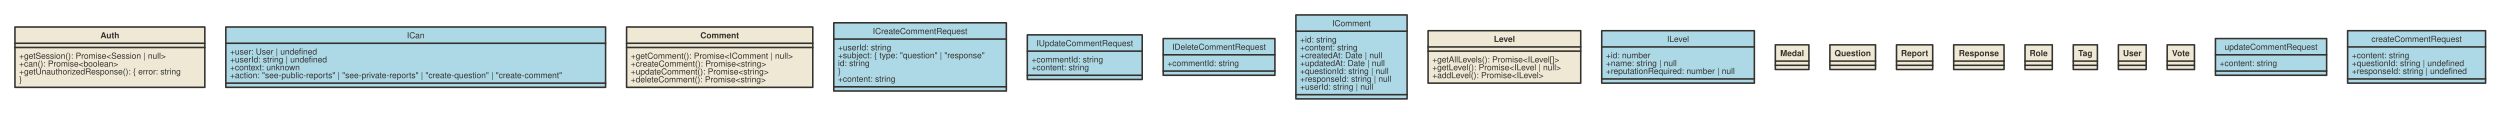
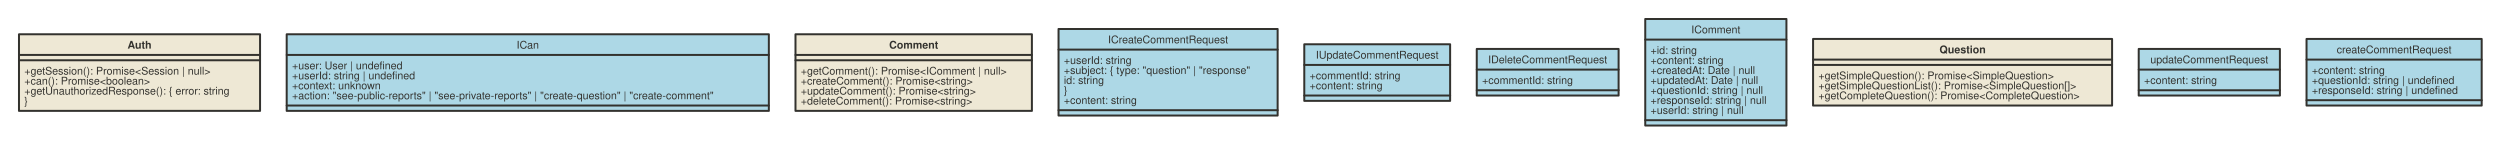
- <svg xmlns="http://www.w3.org/2000/svg" xmlns:xlink="http://www.w3.org/1999/xlink" version="1.1" baseProfile="full" width="4766.0" height="216.0" viewbox="0 0 4766 216">
+ <svg xmlns="http://www.w3.org/2000/svg" xmlns:xlink="http://www.w3.org/1999/xlink" version="1.1" baseProfile="full" width="3754.0" height="216.0" viewbox="0 0 3754 216">
  <g stroke-width="1.0" text-align="left" font="12pt Helvetica, Arial, sans-serif" font-size="12pt" font-family="Helvetica" font-weight="normal" font-style="normal">
    <g transform="translate(0.5, 0.5)" font-family="Helvetica" font-size="12pt" font-weight="bold" font-style="normal" stroke-width="3.0" stroke-linejoin="round" stroke-linecap="round" stroke="#33322E">
      <g stroke="transparent" fill="transparent">
-         <rect x="0.0" y="0.0" height="216.0" width="4766.0" stroke="none" />
+         <rect x="0.0" y="0.0" height="216.0" width="3754.0" stroke="none" />
      </g>
      <g transform="translate(8, 8)" fill="#33322E">
        <g transform="translate(20, 20)">
          <g data-name="Auth">
            <g fill="#eee8d5" stroke="#33322E" data-name="Auth">
              <rect x="0.0" y="23.0" height="115.0" width="362.0" data-name="Auth" />
              <path d="M0.0 54.0 L362.0 54.0" fill="none" data-name="Auth" />
              <path d="M0.0 62.0 L362.0 62.0" fill="none" data-name="Auth" />
            </g>
            <g transform="translate(0, 23)" font-family="Helvetica" font-size="12pt" font-weight="bold" font-style="normal" data-name="Auth">
              <g transform="translate(8, 8)" fill="#33322E" text-align="center" data-name="Auth">
                <a id=".Auth" xlink:href="">
                  <text x="173.0" y="13.5" stroke="none" text-anchor="middle" data-name="Auth">Auth</text>
                </a>
              </g>
            </g>
            <g transform="translate(0, 54)" font-family="Helvetica" font-size="12pt" font-weight="normal" font-style="normal" data-name="Auth">
              <g transform="translate(8, 8)" fill="#33322E" data-name="Auth">

</g>
            </g>
            <g transform="translate(0, 62)" font-family="Helvetica" font-size="12pt" font-weight="normal" font-style="normal" data-name="Auth">
              <g transform="translate(8, 8)" fill="#33322E" text-align="left" data-name="Auth">
                <text x="0.0" y="13.5" stroke="none" data-name="Auth">+getSession(): Promise&lt;Session | null&gt;</text>
                <text x="0.0" y="28.5" stroke="none" data-name="Auth">+can(): Promise&lt;boolean&gt;</text>
                <text x="0.0" y="43.5" stroke="none" data-name="Auth">+getUnauthorizedResponse(): { error: string</text>
                <text x="0.0" y="58.5" stroke="none" data-name="Auth">}</text>
              </g>
            </g>
          </g>
          <g data-name="ICan">
            <g fill="lightblue" stroke="#33322E" data-name="ICan">
              <rect x="402.0" y="23.0" height="115.0" width="724.0" data-name="ICan" />
              <path d="M402.0 54.0 L1126.0 54.0" fill="none" data-name="ICan" />
              <path d="M402.0 130.0 L1126.0 130.0" fill="none" data-name="ICan" />
            </g>
            <g transform="translate(402, 23)" font-family="Helvetica" font-size="12pt" font-weight="normal" font-style="normal" data-name="ICan">
              <g transform="translate(8, 8)" fill="#33322E" text-align="center" data-name="ICan">
                <a id="../server/src/classes/Auth.ts.ICan" xlink:href="../server/src/classes/Auth.ts">
                  <text x="354.0" y="13.5" stroke="none" text-anchor="middle" data-name="ICan">ICan</text>
                </a>
              </g>
            </g>
            <g transform="translate(402, 54)" font-family="Helvetica" font-size="12pt" font-weight="normal" font-style="normal" data-name="ICan">
              <g transform="translate(8, 8)" fill="#33322E" text-align="left" data-name="ICan">
                <text x="0.0" y="13.5" stroke="none" data-name="ICan">+user: User | undefined</text>
                <text x="0.0" y="28.5" stroke="none" data-name="ICan">+userId: string | undefined</text>
                <text x="0.0" y="43.5" stroke="none" data-name="ICan">+context: unknown</text>
                <text x="0.0" y="58.5" stroke="none" data-name="ICan">+action: "see-public-reports" | "see-private-reports" | "create-question" | "create-comment"</text>
              </g>
            </g>
            <g transform="translate(402, 130)" font-family="Helvetica" font-size="12pt" font-weight="normal" font-style="normal" data-name="ICan">
              <g transform="translate(8, 8)" fill="#33322E" data-name="ICan">

</g>
            </g>
          </g>
          <g data-name="Comment">
            <g fill="#eee8d5" stroke="#33322E" data-name="Comment">
              <rect x="1166.0" y="23.0" height="115.0" width="355.0" data-name="Comment" />
              <path d="M1166.0 54.0 L1521.0 54.0" fill="none" data-name="Comment" />
              <path d="M1166.0 62.0 L1521.0 62.0" fill="none" data-name="Comment" />
            </g>
            <g transform="translate(1166, 23)" font-family="Helvetica" font-size="12pt" font-weight="bold" font-style="normal" data-name="Comment">
              <g transform="translate(8, 8)" fill="#33322E" text-align="center" data-name="Comment">
                <a id=".Comment" xlink:href="">
                  <text x="169.5" y="13.5" stroke="none" text-anchor="middle" data-name="Comment">Comment</text>
                </a>
              </g>
            </g>
            <g transform="translate(1166, 54)" font-family="Helvetica" font-size="12pt" font-weight="normal" font-style="normal" data-name="Comment">
              <g transform="translate(8, 8)" fill="#33322E" data-name="Comment">

</g>
            </g>
            <g transform="translate(1166, 62)" font-family="Helvetica" font-size="12pt" font-weight="normal" font-style="normal" data-name="Comment">
              <g transform="translate(8, 8)" fill="#33322E" text-align="left" data-name="Comment">
                <text x="0.0" y="13.5" stroke="none" data-name="Comment">+getComment(): Promise&lt;IComment | null&gt;</text>
                <text x="0.0" y="28.5" stroke="none" data-name="Comment">+createComment(): Promise&lt;string&gt;</text>
                <text x="0.0" y="43.5" stroke="none" data-name="Comment">+updateComment(): Promise&lt;string&gt;</text>
                <text x="0.0" y="58.5" stroke="none" data-name="Comment">+deleteComment(): Promise&lt;string&gt;</text>
              </g>
            </g>
          </g>
          <g data-name="ICreateCommentRequest">
            <g fill="lightblue" stroke="#33322E" data-name="ICreateCommentRequest">
              <rect x="1561.0" y="15.0" height="130.0" width="329.0" data-name="ICreateCommentRequest" />
              <path d="M1561.0 46.0 L1890.0 46.0" fill="none" data-name="ICreateCommentRequest" />
              <path d="M1561.0 137.0 L1890.0 137.0" fill="none" data-name="ICreateCommentRequest" />
            </g>
            <g transform="translate(1561, 15)" font-family="Helvetica" font-size="12pt" font-weight="normal" font-style="normal" data-name="ICreateCommentRequest">
              <g transform="translate(8, 8)" fill="#33322E" text-align="center" data-name="ICreateCommentRequest">
                <a id="../server/src/classes/Comment.ts.ICreateCommentRequest" xlink:href="../server/src/classes/Comment.ts">
                  <text x="156.5" y="13.5" stroke="none" text-anchor="middle" data-name="ICreateCommentRequest">ICreateCommentRequest</text>
                </a>
              </g>
            </g>
            <g transform="translate(1561, 46)" font-family="Helvetica" font-size="12pt" font-weight="normal" font-style="normal" data-name="ICreateCommentRequest">
              <g transform="translate(8, 8)" fill="#33322E" text-align="left" data-name="ICreateCommentRequest">
                <text x="0.0" y="13.5" stroke="none" data-name="ICreateCommentRequest">+userId: string</text>
                <text x="0.0" y="28.5" stroke="none" data-name="ICreateCommentRequest">+subject: { type: "question" | "response"</text>
                <text x="0.0" y="43.5" stroke="none" data-name="ICreateCommentRequest">id: string</text>
                <text x="0.0" y="58.5" stroke="none" data-name="ICreateCommentRequest">}</text>
                <text x="0.0" y="73.5" stroke="none" data-name="ICreateCommentRequest">+content: string</text>
              </g>
            </g>
            <g transform="translate(1561, 137)" font-family="Helvetica" font-size="12pt" font-weight="normal" font-style="normal" data-name="ICreateCommentRequest">
              <g transform="translate(8, 8)" fill="#33322E" data-name="ICreateCommentRequest">

</g>
            </g>
          </g>
          <g data-name="IUpdateCommentRequest">
            <g fill="lightblue" stroke="#33322E" data-name="IUpdateCommentRequest">
              <rect x="1930.0" y="38.0" height="85.0" width="219.0" data-name="IUpdateCommentRequest" />
              <path d="M1930.0 69.0 L2149.0 69.0" fill="none" data-name="IUpdateCommentRequest" />
              <path d="M1930.0 115.0 L2149.0 115.0" fill="none" data-name="IUpdateCommentRequest" />
            </g>
            <g transform="translate(1930, 38)" font-family="Helvetica" font-size="12pt" font-weight="normal" font-style="normal" data-name="IUpdateCommentRequest">
              <g transform="translate(8, 8)" fill="#33322E" text-align="center" data-name="IUpdateCommentRequest">
                <a id="../server/src/classes/Comment.ts.IUpdateCommentRequest" xlink:href="../server/src/classes/Comment.ts">
                  <text x="101.5" y="13.5" stroke="none" text-anchor="middle" data-name="IUpdateCommentRequest">IUpdateCommentRequest</text>
                </a>
              </g>
            </g>
            <g transform="translate(1930, 69)" font-family="Helvetica" font-size="12pt" font-weight="normal" font-style="normal" data-name="IUpdateCommentRequest">
              <g transform="translate(8, 8)" fill="#33322E" text-align="left" data-name="IUpdateCommentRequest">
                <text x="0.0" y="13.5" stroke="none" data-name="IUpdateCommentRequest">+commentId: string</text>
                <text x="0.0" y="28.5" stroke="none" data-name="IUpdateCommentRequest">+content: string</text>
              </g>
            </g>
            <g transform="translate(1930, 115)" font-family="Helvetica" font-size="12pt" font-weight="normal" font-style="normal" data-name="IUpdateCommentRequest">
              <g transform="translate(8, 8)" fill="#33322E" data-name="IUpdateCommentRequest">

</g>
            </g>
          </g>
          <g data-name="IDeleteCommentRequest">
            <g fill="lightblue" stroke="#33322E" data-name="IDeleteCommentRequest">
              <rect x="2189.0" y="45.0" height="70.0" width="213.0" data-name="IDeleteCommentRequest" />
              <path d="M2189.0 76.0 L2402.0 76.0" fill="none" data-name="IDeleteCommentRequest" />
              <path d="M2189.0 107.0 L2402.0 107.0" fill="none" data-name="IDeleteCommentRequest" />
            </g>
            <g transform="translate(2189, 45)" font-family="Helvetica" font-size="12pt" font-weight="normal" font-style="normal" data-name="IDeleteCommentRequest">
              <g transform="translate(8, 8)" fill="#33322E" text-align="center" data-name="IDeleteCommentRequest">
                <a id="../server/src/classes/Comment.ts.IDeleteCommentRequest" xlink:href="../server/src/classes/Comment.ts">
                  <text x="98.5" y="13.5" stroke="none" text-anchor="middle" data-name="IDeleteCommentRequest">IDeleteCommentRequest</text>
                </a>
              </g>
            </g>
            <g transform="translate(2189, 76)" font-family="Helvetica" font-size="12pt" font-weight="normal" font-style="normal" data-name="IDeleteCommentRequest">
              <g transform="translate(8, 8)" fill="#33322E" text-align="left" data-name="IDeleteCommentRequest">
                <text x="0.0" y="13.5" stroke="none" data-name="IDeleteCommentRequest">+commentId: string</text>
              </g>
            </g>
            <g transform="translate(2189, 107)" font-family="Helvetica" font-size="12pt" font-weight="normal" font-style="normal" data-name="IDeleteCommentRequest">
              <g transform="translate(8, 8)" fill="#33322E" data-name="IDeleteCommentRequest">

</g>
            </g>
          </g>
          <g data-name="IComment">
            <g fill="lightblue" stroke="#33322E" data-name="IComment">
              <rect x="2442.0" y="0.0" height="160.0" width="212.0" data-name="IComment" />
              <path d="M2442.0 31.0 L2654.0 31.0" fill="none" data-name="IComment" />
              <path d="M2442.0 152.0 L2654.0 152.0" fill="none" data-name="IComment" />
            </g>
            <g transform="translate(2442, 0)" font-family="Helvetica" font-size="12pt" font-weight="normal" font-style="normal" data-name="IComment">
              <g transform="translate(8, 8)" fill="#33322E" text-align="center" data-name="IComment">
                <a id="../server/src/classes/Comment.ts.IComment" xlink:href="../server/src/classes/Comment.ts">
                  <text x="98.0" y="13.5" stroke="none" text-anchor="middle" data-name="IComment">IComment</text>
                </a>
              </g>
            </g>
            <g transform="translate(2442, 31)" font-family="Helvetica" font-size="12pt" font-weight="normal" font-style="normal" data-name="IComment">
              <g transform="translate(8, 8)" fill="#33322E" text-align="left" data-name="IComment">
                <text x="0.0" y="13.5" stroke="none" data-name="IComment">+id: string</text>
                <text x="0.0" y="28.5" stroke="none" data-name="IComment">+content: string</text>
                <text x="0.0" y="43.5" stroke="none" data-name="IComment">+createdAt: Date | null</text>
                <text x="0.0" y="58.5" stroke="none" data-name="IComment">+updatedAt: Date | null</text>
                <text x="0.0" y="73.5" stroke="none" data-name="IComment">+questionId: string | null</text>
                <text x="0.0" y="88.5" stroke="none" data-name="IComment">+responseId: string | null</text>
                <text x="0.0" y="103.5" stroke="none" data-name="IComment">+userId: string | null</text>
              </g>
            </g>
            <g transform="translate(2442, 152)" font-family="Helvetica" font-size="12pt" font-weight="normal" font-style="normal" data-name="IComment">
              <g transform="translate(8, 8)" fill="#33322E" data-name="IComment">

</g>
            </g>
          </g>
-           <g data-name="Level">
-             <g fill="#eee8d5" stroke="#33322E" data-name="Level">
-               <rect x="2694.0" y="30.0" height="100.0" width="291.0" data-name="Level" />
-               <path d="M2694.0 61.0 L2985.0 61.0" fill="none" data-name="Level" />
-               <path d="M2694.0 69.0 L2985.0 69.0" fill="none" data-name="Level" />
-             </g>
-             <g transform="translate(2694, 30)" font-family="Helvetica" font-size="12pt" font-weight="bold" font-style="normal" data-name="Level">
-               <g transform="translate(8, 8)" fill="#33322E" text-align="center" data-name="Level">
-                 <a id=".Level" xlink:href="">
-                   <text x="137.5" y="13.5" stroke="none" text-anchor="middle" data-name="Level">Level</text>
-                 </a>
-               </g>
-             </g>
-             <g transform="translate(2694, 61)" font-family="Helvetica" font-size="12pt" font-weight="normal" font-style="normal" data-name="Level">
-               <g transform="translate(8, 8)" fill="#33322E" data-name="Level">
- 
- </g>
-             </g>
-             <g transform="translate(2694, 69)" font-family="Helvetica" font-size="12pt" font-weight="normal" font-style="normal" data-name="Level">
-               <g transform="translate(8, 8)" fill="#33322E" text-align="left" data-name="Level">
-                 <text x="0.0" y="13.5" stroke="none" data-name="Level">+getAllLevels(): Promise&lt;ILevel[]&gt;</text>
-                 <text x="0.0" y="28.5" stroke="none" data-name="Level">+getLevel(): Promise&lt;ILevel | null&gt;</text>
-                 <text x="0.0" y="43.5" stroke="none" data-name="Level">+addLevel(): Promise&lt;ILevel&gt;</text>
-               </g>
-             </g>
-           </g>
-           <g data-name="ILevel">
-             <g fill="lightblue" stroke="#33322E" data-name="ILevel">
-               <rect x="3025.0" y="30.0" height="100.0" width="291.0" data-name="ILevel" />
-               <path d="M3025.0 61.0 L3316.0 61.0" fill="none" data-name="ILevel" />
-               <path d="M3025.0 122.0 L3316.0 122.0" fill="none" data-name="ILevel" />
-             </g>
-             <g transform="translate(3025, 30)" font-family="Helvetica" font-size="12pt" font-weight="normal" font-style="normal" data-name="ILevel">
-               <g transform="translate(8, 8)" fill="#33322E" text-align="center" data-name="ILevel">
-                 <a id="../server/src/classes/Level.ts.ILevel" xlink:href="../server/src/classes/Level.ts">
-                   <text x="137.5" y="13.5" stroke="none" text-anchor="middle" data-name="ILevel">ILevel</text>
-                 </a>
-               </g>
-             </g>
-             <g transform="translate(3025, 61)" font-family="Helvetica" font-size="12pt" font-weight="normal" font-style="normal" data-name="ILevel">
-               <g transform="translate(8, 8)" fill="#33322E" text-align="left" data-name="ILevel">
-                 <text x="0.0" y="13.5" stroke="none" data-name="ILevel">+id: number</text>
-                 <text x="0.0" y="28.5" stroke="none" data-name="ILevel">+name: string | null</text>
-                 <text x="0.0" y="43.5" stroke="none" data-name="ILevel">+reputationRequired: number | null</text>
-               </g>
-             </g>
-             <g transform="translate(3025, 122)" font-family="Helvetica" font-size="12pt" font-weight="normal" font-style="normal" data-name="ILevel">
-               <g transform="translate(8, 8)" fill="#33322E" data-name="ILevel">
- 
- </g>
-             </g>
-           </g>
-           <g data-name="Medal">
-             <g fill="#eee8d5" stroke="#33322E" data-name="Medal">
-               <rect x="3356.0" y="57.0" height="47.0" width="64.0" data-name="Medal" />
-               <path d="M3356.0 88.0 L3420.0 88.0" fill="none" data-name="Medal" />
-               <path d="M3356.0 96.0 L3420.0 96.0" fill="none" data-name="Medal" />
-             </g>
-             <g transform="translate(3356, 57)" font-family="Helvetica" font-size="12pt" font-weight="bold" font-style="normal" data-name="Medal">
-               <g transform="translate(8, 8)" fill="#33322E" text-align="center" data-name="Medal">
-                 <a id=".Medal" xlink:href="">
-                   <text x="24.0" y="13.5" stroke="none" text-anchor="middle" data-name="Medal">Medal</text>
-                 </a>
-               </g>
-             </g>
-             <g transform="translate(3356, 88)" font-family="Helvetica" font-size="12pt" font-weight="normal" font-style="normal" data-name="Medal">
-               <g transform="translate(8, 8)" fill="#33322E" data-name="Medal">
- 
- </g>
-             </g>
-             <g transform="translate(3356, 96)" font-family="Helvetica" font-size="12pt" font-weight="normal" font-style="normal" data-name="Medal">
-               <g transform="translate(8, 8)" fill="#33322E" data-name="Medal">
- 
- </g>
-             </g>
-           </g>
          <g data-name="Question">
            <g fill="#eee8d5" stroke="#33322E" data-name="Question">
-               <rect x="3460.0" y="57.0" height="47.0" width="87.0" data-name="Question" />
-               <path d="M3460.0 88.0 L3547.0 88.0" fill="none" data-name="Question" />
-               <path d="M3460.0 96.0 L3547.0 96.0" fill="none" data-name="Question" />
-             </g>
-             <g transform="translate(3460, 57)" font-family="Helvetica" font-size="12pt" font-weight="bold" font-style="normal" data-name="Question">
+               <rect x="2694.0" y="30.0" height="100.0" width="449.0" data-name="Question" />
+               <path d="M2694.0 61.0 L3143.0 61.0" fill="none" data-name="Question" />
+               <path d="M2694.0 69.0 L3143.0 69.0" fill="none" data-name="Question" />
+             </g>
+             <g transform="translate(2694, 30)" font-family="Helvetica" font-size="12pt" font-weight="bold" font-style="normal" data-name="Question">
              <g transform="translate(8, 8)" fill="#33322E" text-align="center" data-name="Question">
                <a id=".Question" xlink:href="">
-                   <text x="35.5" y="13.5" stroke="none" text-anchor="middle" data-name="Question">Question</text>
-                 </a>
-               </g>
-             </g>
-             <g transform="translate(3460, 88)" font-family="Helvetica" font-size="12pt" font-weight="normal" font-style="normal" data-name="Question">
+                   <text x="216.5" y="13.5" stroke="none" text-anchor="middle" data-name="Question">Question</text>
+                 </a>
+               </g>
+             </g>
+             <g transform="translate(2694, 61)" font-family="Helvetica" font-size="12pt" font-weight="normal" font-style="normal" data-name="Question">
              <g transform="translate(8, 8)" fill="#33322E" data-name="Question">

</g>
            </g>
-             <g transform="translate(3460, 96)" font-family="Helvetica" font-size="12pt" font-weight="normal" font-style="normal" data-name="Question">
-               <g transform="translate(8, 8)" fill="#33322E" data-name="Question">
- 
- </g>
-             </g>
-           </g>
-           <g data-name="Report">
-             <g fill="#eee8d5" stroke="#33322E" data-name="Report">
-               <rect x="3587.0" y="57.0" height="47.0" width="69.0" data-name="Report" />
-               <path d="M3587.0 88.0 L3656.0 88.0" fill="none" data-name="Report" />
-               <path d="M3587.0 96.0 L3656.0 96.0" fill="none" data-name="Report" />
-             </g>
-             <g transform="translate(3587, 57)" font-family="Helvetica" font-size="12pt" font-weight="bold" font-style="normal" data-name="Report">
-               <g transform="translate(8, 8)" fill="#33322E" text-align="center" data-name="Report">
-                 <a id=".Report" xlink:href="">
-                   <text x="26.5" y="13.5" stroke="none" text-anchor="middle" data-name="Report">Report</text>
-                 </a>
-               </g>
-             </g>
-             <g transform="translate(3587, 88)" font-family="Helvetica" font-size="12pt" font-weight="normal" font-style="normal" data-name="Report">
-               <g transform="translate(8, 8)" fill="#33322E" data-name="Report">
- 
- </g>
-             </g>
-             <g transform="translate(3587, 96)" font-family="Helvetica" font-size="12pt" font-weight="normal" font-style="normal" data-name="Report">
-               <g transform="translate(8, 8)" fill="#33322E" data-name="Report">
- 
- </g>
-             </g>
-           </g>
-           <g data-name="Response">
-             <g fill="#eee8d5" stroke="#33322E" data-name="Response">
-               <rect x="3696.0" y="57.0" height="47.0" width="96.0" data-name="Response" />
-               <path d="M3696.0 88.0 L3792.0 88.0" fill="none" data-name="Response" />
-               <path d="M3696.0 96.0 L3792.0 96.0" fill="none" data-name="Response" />
-             </g>
-             <g transform="translate(3696, 57)" font-family="Helvetica" font-size="12pt" font-weight="bold" font-style="normal" data-name="Response">
-               <g transform="translate(8, 8)" fill="#33322E" text-align="center" data-name="Response">
-                 <a id=".Response" xlink:href="">
-                   <text x="40.0" y="13.5" stroke="none" text-anchor="middle" data-name="Response">Response</text>
-                 </a>
-               </g>
-             </g>
-             <g transform="translate(3696, 88)" font-family="Helvetica" font-size="12pt" font-weight="normal" font-style="normal" data-name="Response">
-               <g transform="translate(8, 8)" fill="#33322E" data-name="Response">
- 
- </g>
-             </g>
-             <g transform="translate(3696, 96)" font-family="Helvetica" font-size="12pt" font-weight="normal" font-style="normal" data-name="Response">
-               <g transform="translate(8, 8)" fill="#33322E" data-name="Response">
- 
- </g>
-             </g>
-           </g>
-           <g data-name="Role">
-             <g fill="#eee8d5" stroke="#33322E" data-name="Role">
-               <rect x="3832.0" y="57.0" height="47.0" width="52.0" data-name="Role" />
-               <path d="M3832.0 88.0 L3884.0 88.0" fill="none" data-name="Role" />
-               <path d="M3832.0 96.0 L3884.0 96.0" fill="none" data-name="Role" />
-             </g>
-             <g transform="translate(3832, 57)" font-family="Helvetica" font-size="12pt" font-weight="bold" font-style="normal" data-name="Role">
-               <g transform="translate(8, 8)" fill="#33322E" text-align="center" data-name="Role">
-                 <a id=".Role" xlink:href="">
-                   <text x="18.0" y="13.5" stroke="none" text-anchor="middle" data-name="Role">Role</text>
-                 </a>
-               </g>
-             </g>
-             <g transform="translate(3832, 88)" font-family="Helvetica" font-size="12pt" font-weight="normal" font-style="normal" data-name="Role">
-               <g transform="translate(8, 8)" fill="#33322E" data-name="Role">
- 
- </g>
-             </g>
-             <g transform="translate(3832, 96)" font-family="Helvetica" font-size="12pt" font-weight="normal" font-style="normal" data-name="Role">
-               <g transform="translate(8, 8)" fill="#33322E" data-name="Role">
- 
- </g>
-             </g>
-           </g>
-           <g data-name="Tag">
-             <g fill="#eee8d5" stroke="#33322E" data-name="Tag">
-               <rect x="3924.0" y="57.0" height="47.0" width="46.0" data-name="Tag" />
-               <path d="M3924.0 88.0 L3970.0 88.0" fill="none" data-name="Tag" />
-               <path d="M3924.0 96.0 L3970.0 96.0" fill="none" data-name="Tag" />
-             </g>
-             <g transform="translate(3924, 57)" font-family="Helvetica" font-size="12pt" font-weight="bold" font-style="normal" data-name="Tag">
-               <g transform="translate(8, 8)" fill="#33322E" text-align="center" data-name="Tag">
-                 <a id=".Tag" xlink:href="">
-                   <text x="15.0" y="13.5" stroke="none" text-anchor="middle" data-name="Tag">Tag</text>
-                 </a>
-               </g>
-             </g>
-             <g transform="translate(3924, 88)" font-family="Helvetica" font-size="12pt" font-weight="normal" font-style="normal" data-name="Tag">
-               <g transform="translate(8, 8)" fill="#33322E" data-name="Tag">
- 
- </g>
-             </g>
-             <g transform="translate(3924, 96)" font-family="Helvetica" font-size="12pt" font-weight="normal" font-style="normal" data-name="Tag">
-               <g transform="translate(8, 8)" fill="#33322E" data-name="Tag">
- 
- </g>
-             </g>
-           </g>
-           <g data-name="User">
-             <g fill="#eee8d5" stroke="#33322E" data-name="User">
-               <rect x="4010.0" y="57.0" height="47.0" width="53.0" data-name="User" />
-               <path d="M4010.0 88.0 L4063.0 88.0" fill="none" data-name="User" />
-               <path d="M4010.0 96.0 L4063.0 96.0" fill="none" data-name="User" />
-             </g>
-             <g transform="translate(4010, 57)" font-family="Helvetica" font-size="12pt" font-weight="bold" font-style="normal" data-name="User">
-               <g transform="translate(8, 8)" fill="#33322E" text-align="center" data-name="User">
-                 <a id=".User" xlink:href="">
-                   <text x="18.5" y="13.5" stroke="none" text-anchor="middle" data-name="User">User</text>
-                 </a>
-               </g>
-             </g>
-             <g transform="translate(4010, 88)" font-family="Helvetica" font-size="12pt" font-weight="normal" font-style="normal" data-name="User">
-               <g transform="translate(8, 8)" fill="#33322E" data-name="User">
- 
- </g>
-             </g>
-             <g transform="translate(4010, 96)" font-family="Helvetica" font-size="12pt" font-weight="normal" font-style="normal" data-name="User">
-               <g transform="translate(8, 8)" fill="#33322E" data-name="User">
- 
- </g>
-             </g>
-           </g>
-           <g data-name="Vote">
-             <g fill="#eee8d5" stroke="#33322E" data-name="Vote">
-               <rect x="4103.0" y="57.0" height="47.0" width="52.0" data-name="Vote" />
-               <path d="M4103.0 88.0 L4155.0 88.0" fill="none" data-name="Vote" />
-               <path d="M4103.0 96.0 L4155.0 96.0" fill="none" data-name="Vote" />
-             </g>
-             <g transform="translate(4103, 57)" font-family="Helvetica" font-size="12pt" font-weight="bold" font-style="normal" data-name="Vote">
-               <g transform="translate(8, 8)" fill="#33322E" text-align="center" data-name="Vote">
-                 <a id=".Vote" xlink:href="">
-                   <text x="18.0" y="13.5" stroke="none" text-anchor="middle" data-name="Vote">Vote</text>
-                 </a>
-               </g>
-             </g>
-             <g transform="translate(4103, 88)" font-family="Helvetica" font-size="12pt" font-weight="normal" font-style="normal" data-name="Vote">
-               <g transform="translate(8, 8)" fill="#33322E" data-name="Vote">
- 
- </g>
-             </g>
-             <g transform="translate(4103, 96)" font-family="Helvetica" font-size="12pt" font-weight="normal" font-style="normal" data-name="Vote">
-               <g transform="translate(8, 8)" fill="#33322E" data-name="Vote">
- 
- </g>
+             <g transform="translate(2694, 69)" font-family="Helvetica" font-size="12pt" font-weight="normal" font-style="normal" data-name="Question">
+               <g transform="translate(8, 8)" fill="#33322E" text-align="left" data-name="Question">
+                 <text x="0.0" y="13.5" stroke="none" data-name="Question">+getSimpleQuestion(): Promise&lt;SimpleQuestion&gt;</text>
+                 <text x="0.0" y="28.5" stroke="none" data-name="Question">+getSimpleQuestionList(): Promise&lt;SimpleQuestion[]&gt;</text>
+                 <text x="0.0" y="43.5" stroke="none" data-name="Question">+getCompleteQuestion(): Promise&lt;CompleteQuestion&gt;</text>
+               </g>
            </g>
          </g>
          <g data-name="updateCommentRequest">
            <g fill="lightblue" stroke="#33322E" data-name="updateCommentRequest">
-               <rect x="4195.0" y="45.0" height="70.0" width="212.0" data-name="updateCommentRequest" />
-               <path d="M4195.0 76.0 L4407.0 76.0" fill="none" data-name="updateCommentRequest" />
-               <path d="M4195.0 107.0 L4407.0 107.0" fill="none" data-name="updateCommentRequest" />
-             </g>
-             <g transform="translate(4195, 45)" font-family="Helvetica" font-size="12pt" font-weight="normal" font-style="normal" data-name="updateCommentRequest">
+               <rect x="3183.0" y="45.0" height="70.0" width="212.0" data-name="updateCommentRequest" />
+               <path d="M3183.0 76.0 L3395.0 76.0" fill="none" data-name="updateCommentRequest" />
+               <path d="M3183.0 107.0 L3395.0 107.0" fill="none" data-name="updateCommentRequest" />
+             </g>
+             <g transform="translate(3183, 45)" font-family="Helvetica" font-size="12pt" font-weight="normal" font-style="normal" data-name="updateCommentRequest">
              <g transform="translate(8, 8)" fill="#33322E" text-align="center" data-name="updateCommentRequest">
                <a id=".updateCommentRequest" xlink:href="">
                  <text x="98.0" y="13.5" stroke="none" text-anchor="middle" data-name="updateCommentRequest">updateCommentRequest</text>
                </a>
              </g>
            </g>
-             <g transform="translate(4195, 76)" font-family="Helvetica" font-size="12pt" font-weight="normal" font-style="normal" data-name="updateCommentRequest">
+             <g transform="translate(3183, 76)" font-family="Helvetica" font-size="12pt" font-weight="normal" font-style="normal" data-name="updateCommentRequest">
              <g transform="translate(8, 8)" fill="#33322E" text-align="left" data-name="updateCommentRequest">
                <text x="0.0" y="13.5" stroke="none" data-name="updateCommentRequest">+content: string</text>
              </g>
            </g>
-             <g transform="translate(4195, 107)" font-family="Helvetica" font-size="12pt" font-weight="normal" font-style="normal" data-name="updateCommentRequest">
+             <g transform="translate(3183, 107)" font-family="Helvetica" font-size="12pt" font-weight="normal" font-style="normal" data-name="updateCommentRequest">
              <g transform="translate(8, 8)" fill="#33322E" data-name="updateCommentRequest">

</g>
            </g>
          </g>
          <g data-name="createCommentRequest">
            <g fill="lightblue" stroke="#33322E" data-name="createCommentRequest">
-               <rect x="4447.0" y="30.0" height="100.0" width="263.0" data-name="createCommentRequest" />
-               <path d="M4447.0 61.0 L4710.0 61.0" fill="none" data-name="createCommentRequest" />
-               <path d="M4447.0 122.0 L4710.0 122.0" fill="none" data-name="createCommentRequest" />
-             </g>
-             <g transform="translate(4447, 30)" font-family="Helvetica" font-size="12pt" font-weight="normal" font-style="normal" data-name="createCommentRequest">
+               <rect x="3435.0" y="30.0" height="100.0" width="263.0" data-name="createCommentRequest" />
+               <path d="M3435.0 61.0 L3698.0 61.0" fill="none" data-name="createCommentRequest" />
+               <path d="M3435.0 122.0 L3698.0 122.0" fill="none" data-name="createCommentRequest" />
+             </g>
+             <g transform="translate(3435, 30)" font-family="Helvetica" font-size="12pt" font-weight="normal" font-style="normal" data-name="createCommentRequest">
              <g transform="translate(8, 8)" fill="#33322E" text-align="center" data-name="createCommentRequest">
                <a id=".createCommentRequest" xlink:href="">
                  <text x="123.5" y="13.5" stroke="none" text-anchor="middle" data-name="createCommentRequest">createCommentRequest</text>
                </a>
              </g>
            </g>
-             <g transform="translate(4447, 61)" font-family="Helvetica" font-size="12pt" font-weight="normal" font-style="normal" data-name="createCommentRequest">
+             <g transform="translate(3435, 61)" font-family="Helvetica" font-size="12pt" font-weight="normal" font-style="normal" data-name="createCommentRequest">
              <g transform="translate(8, 8)" fill="#33322E" text-align="left" data-name="createCommentRequest">
                <text x="0.0" y="13.5" stroke="none" data-name="createCommentRequest">+content: string</text>
                <text x="0.0" y="28.5" stroke="none" data-name="createCommentRequest">+questionId: string | undefined</text>
                <text x="0.0" y="43.5" stroke="none" data-name="createCommentRequest">+responseId: string | undefined</text>
              </g>
            </g>
-             <g transform="translate(4447, 122)" font-family="Helvetica" font-size="12pt" font-weight="normal" font-style="normal" data-name="createCommentRequest">
+             <g transform="translate(3435, 122)" font-family="Helvetica" font-size="12pt" font-weight="normal" font-style="normal" data-name="createCommentRequest">
              <g transform="translate(8, 8)" fill="#33322E" data-name="createCommentRequest">

</g>
            </g>
          </g>
        </g>
      </g>
    </g>
  </g>
</svg>
